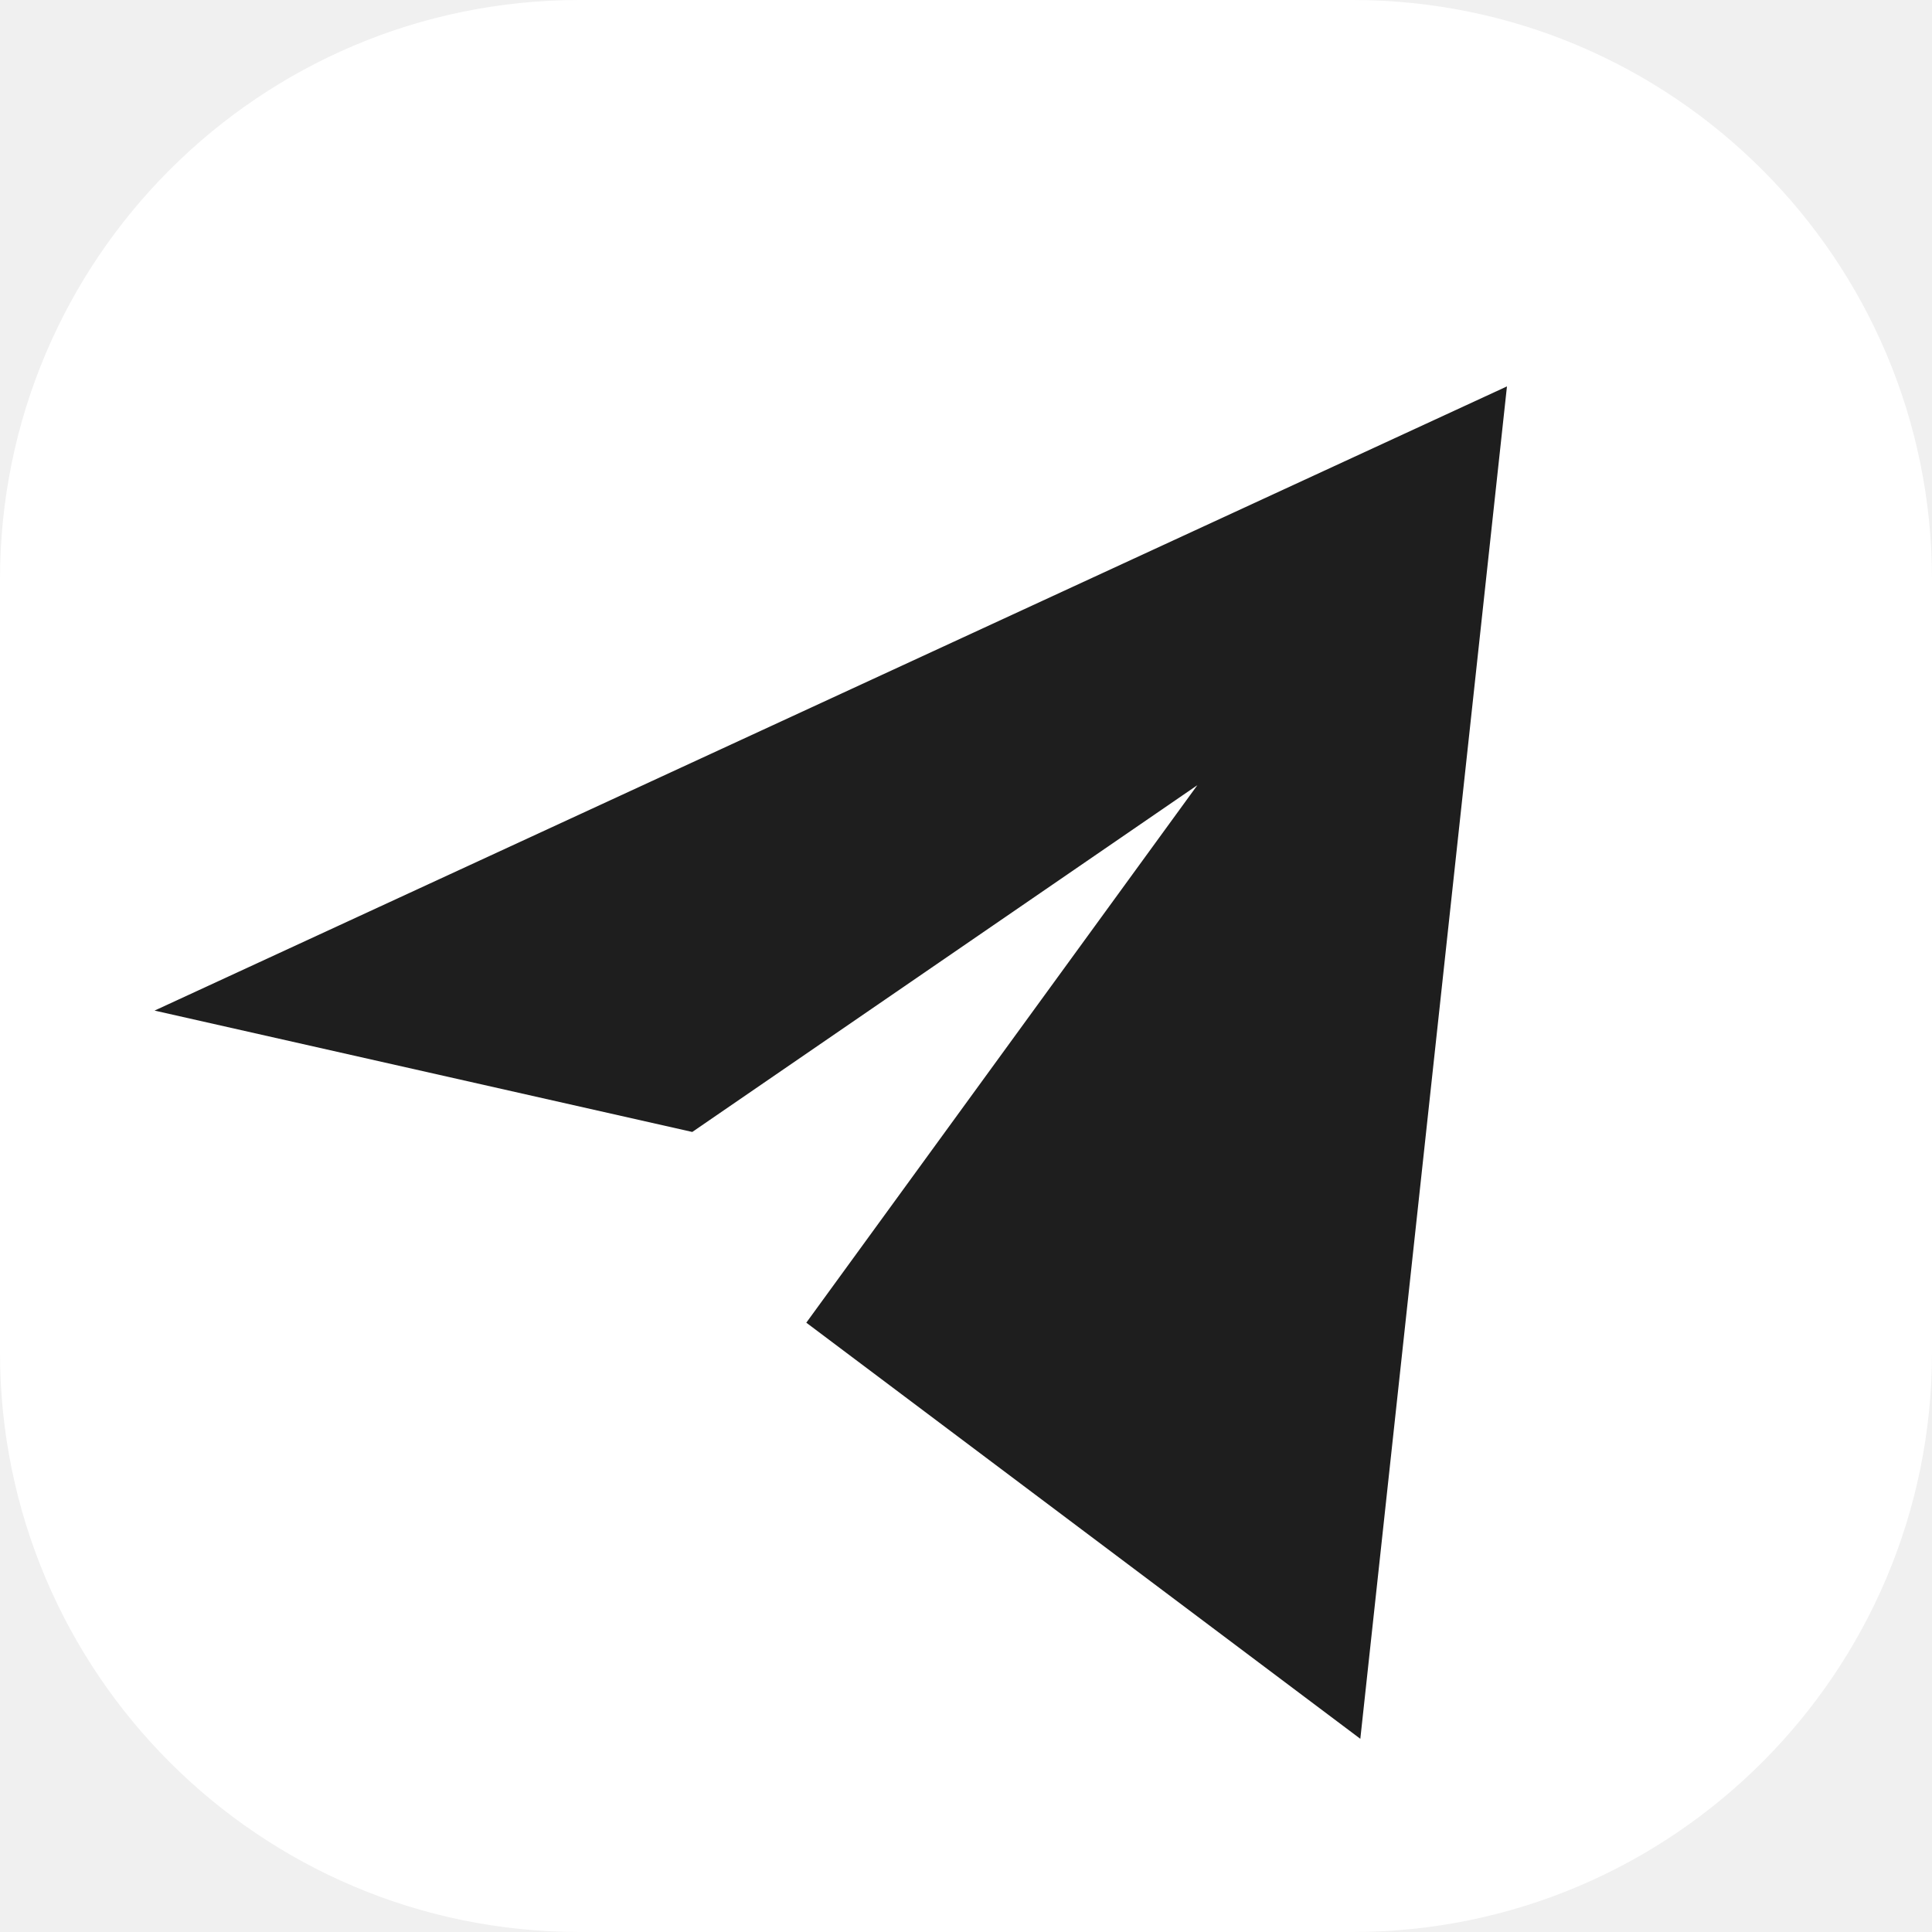
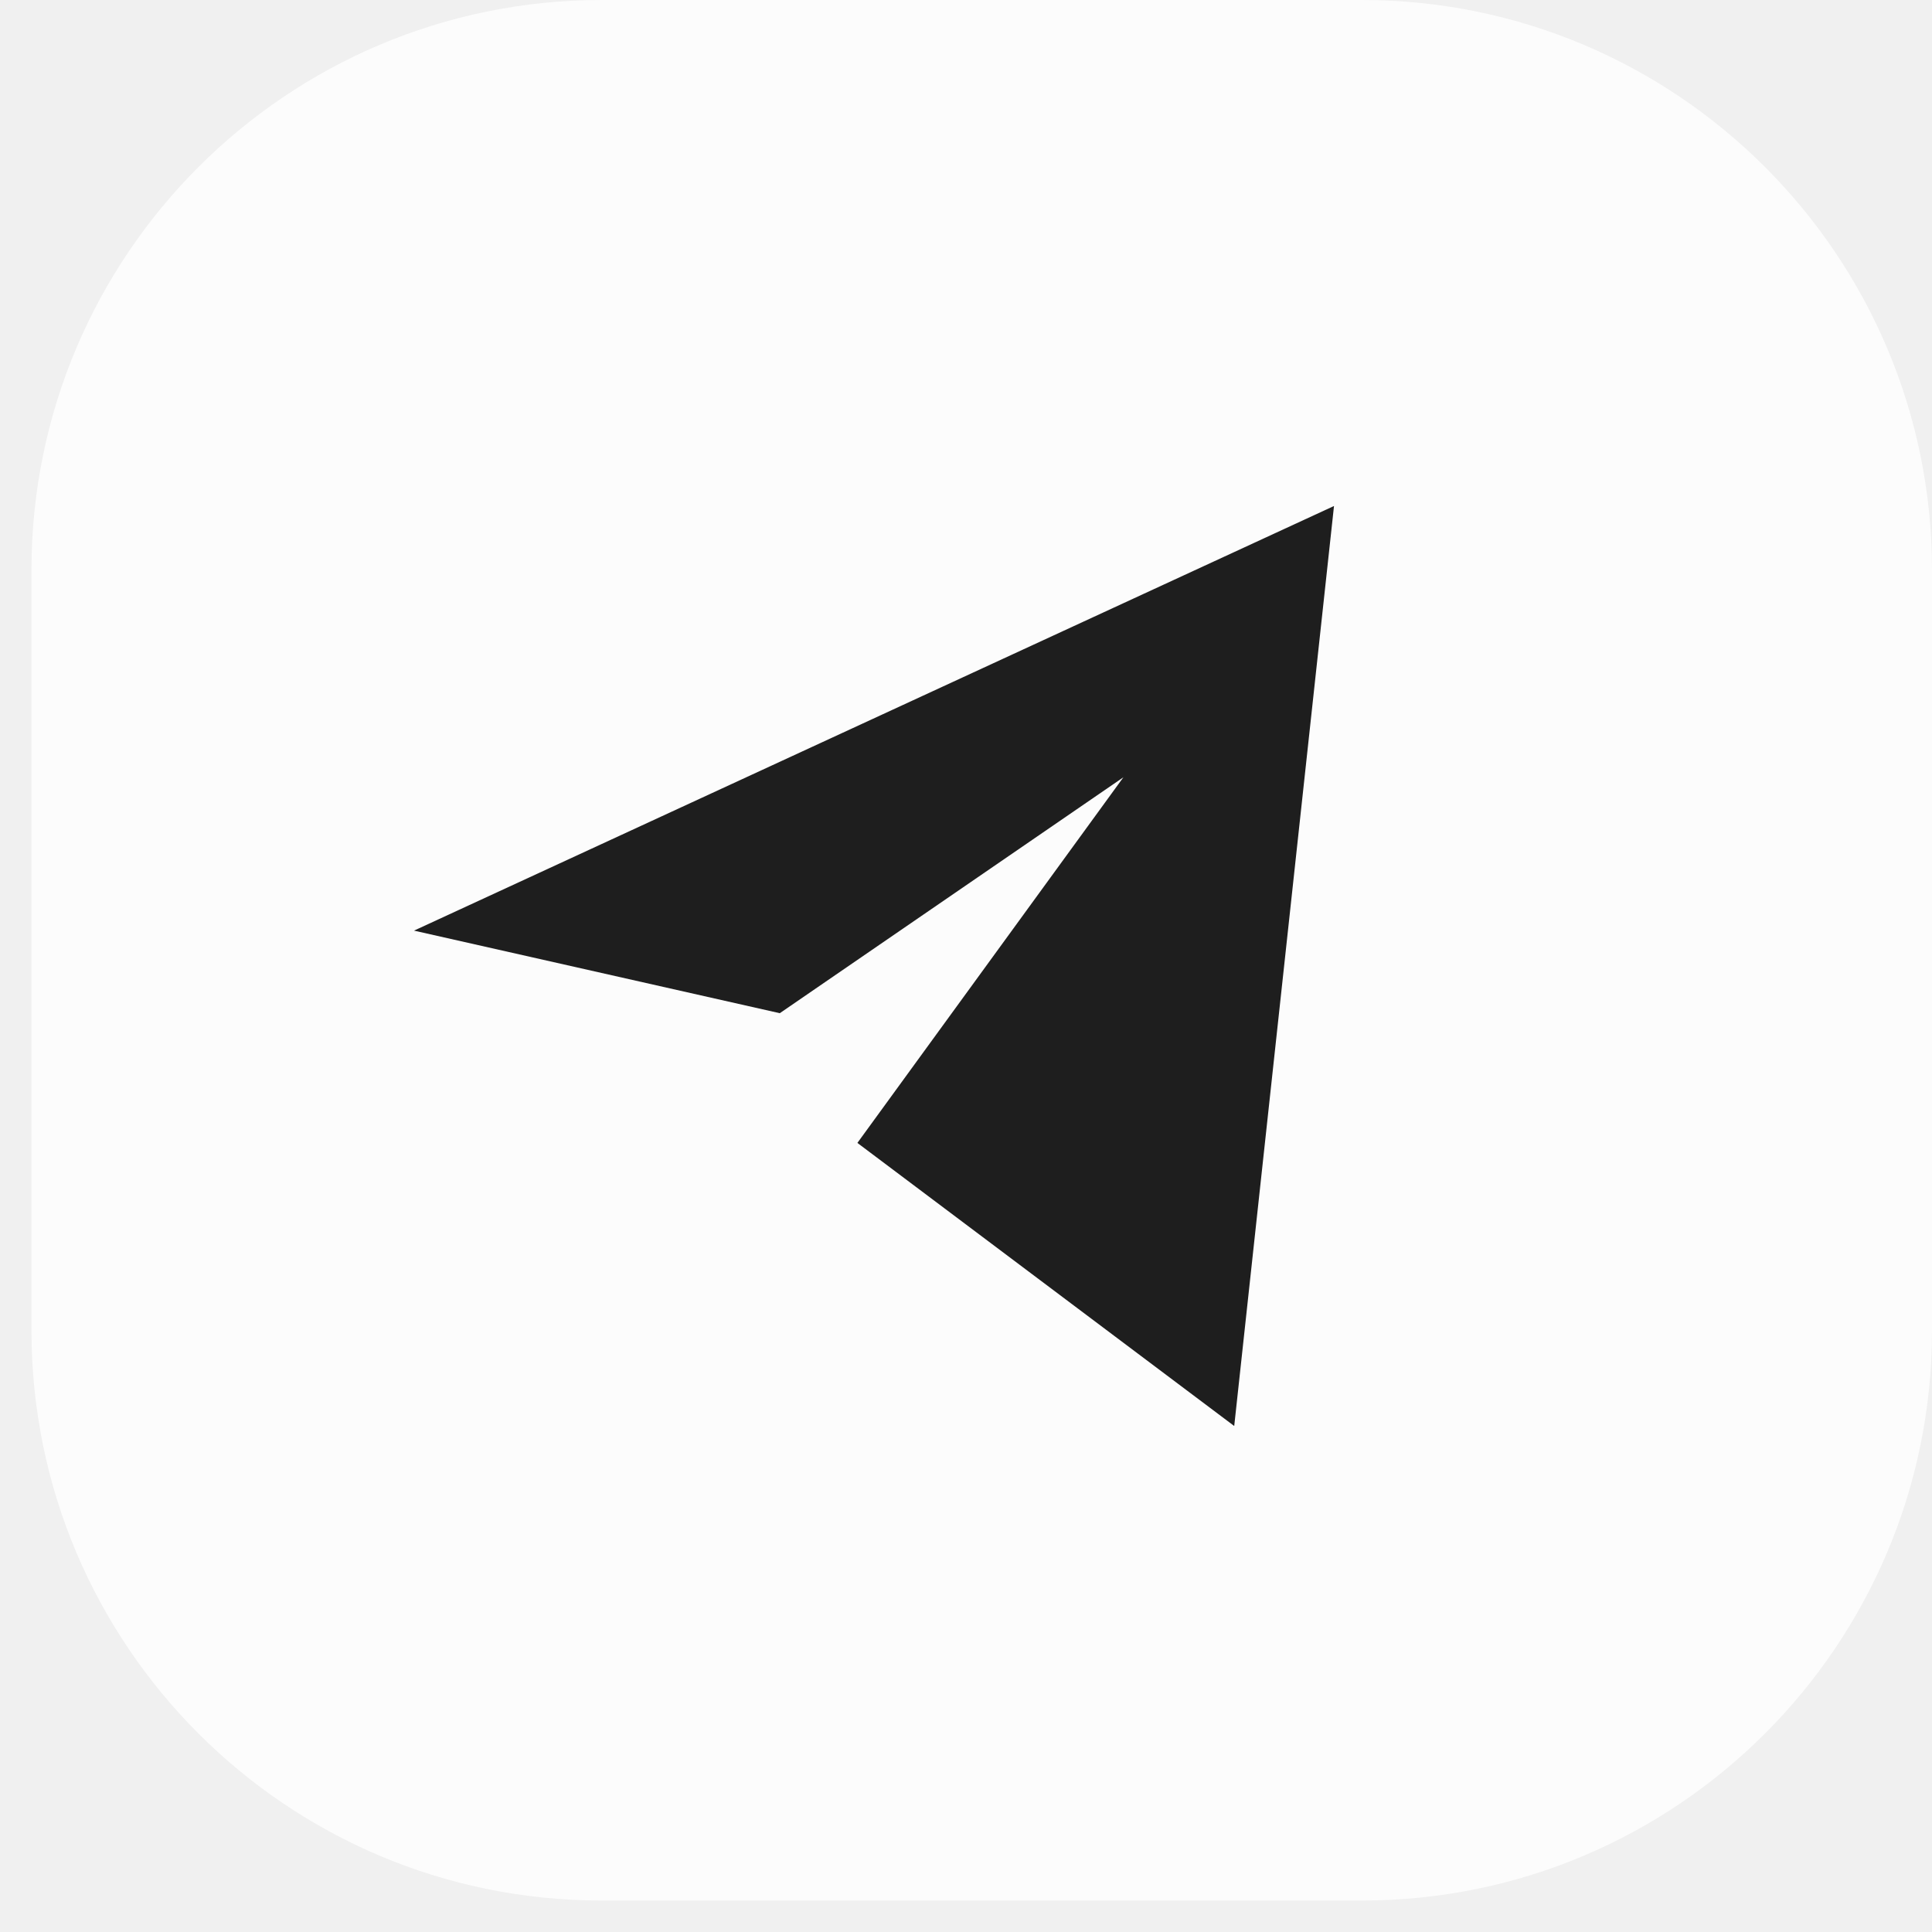
- <svg xmlns="http://www.w3.org/2000/svg" width="50" height="50" viewBox="0 0 50 50" fill="none">
-   <rect width="50" height="50" rx="15" fill="white" />
-   <path d="M39 10L4 26.154L17.916 29.295L30.988 20.32L20.867 34.231L35.205 45L39 10Z" fill="#1E1E1E" />
+ <svg xmlns="http://www.w3.org/2000/svg" width="42" height="42" viewBox="0 0 42 42" fill="none">
+   <rect x="0.684" width="41.316" height="41.316" rx="12.395" fill="white" fill-opacity="0.8" />
+   <path d="M29 11L9 20.231L16.952 22.026L24.422 16.897L18.639 24.846L26.831 31L29 11Z" fill="#1E1E1E" />
</svg>
